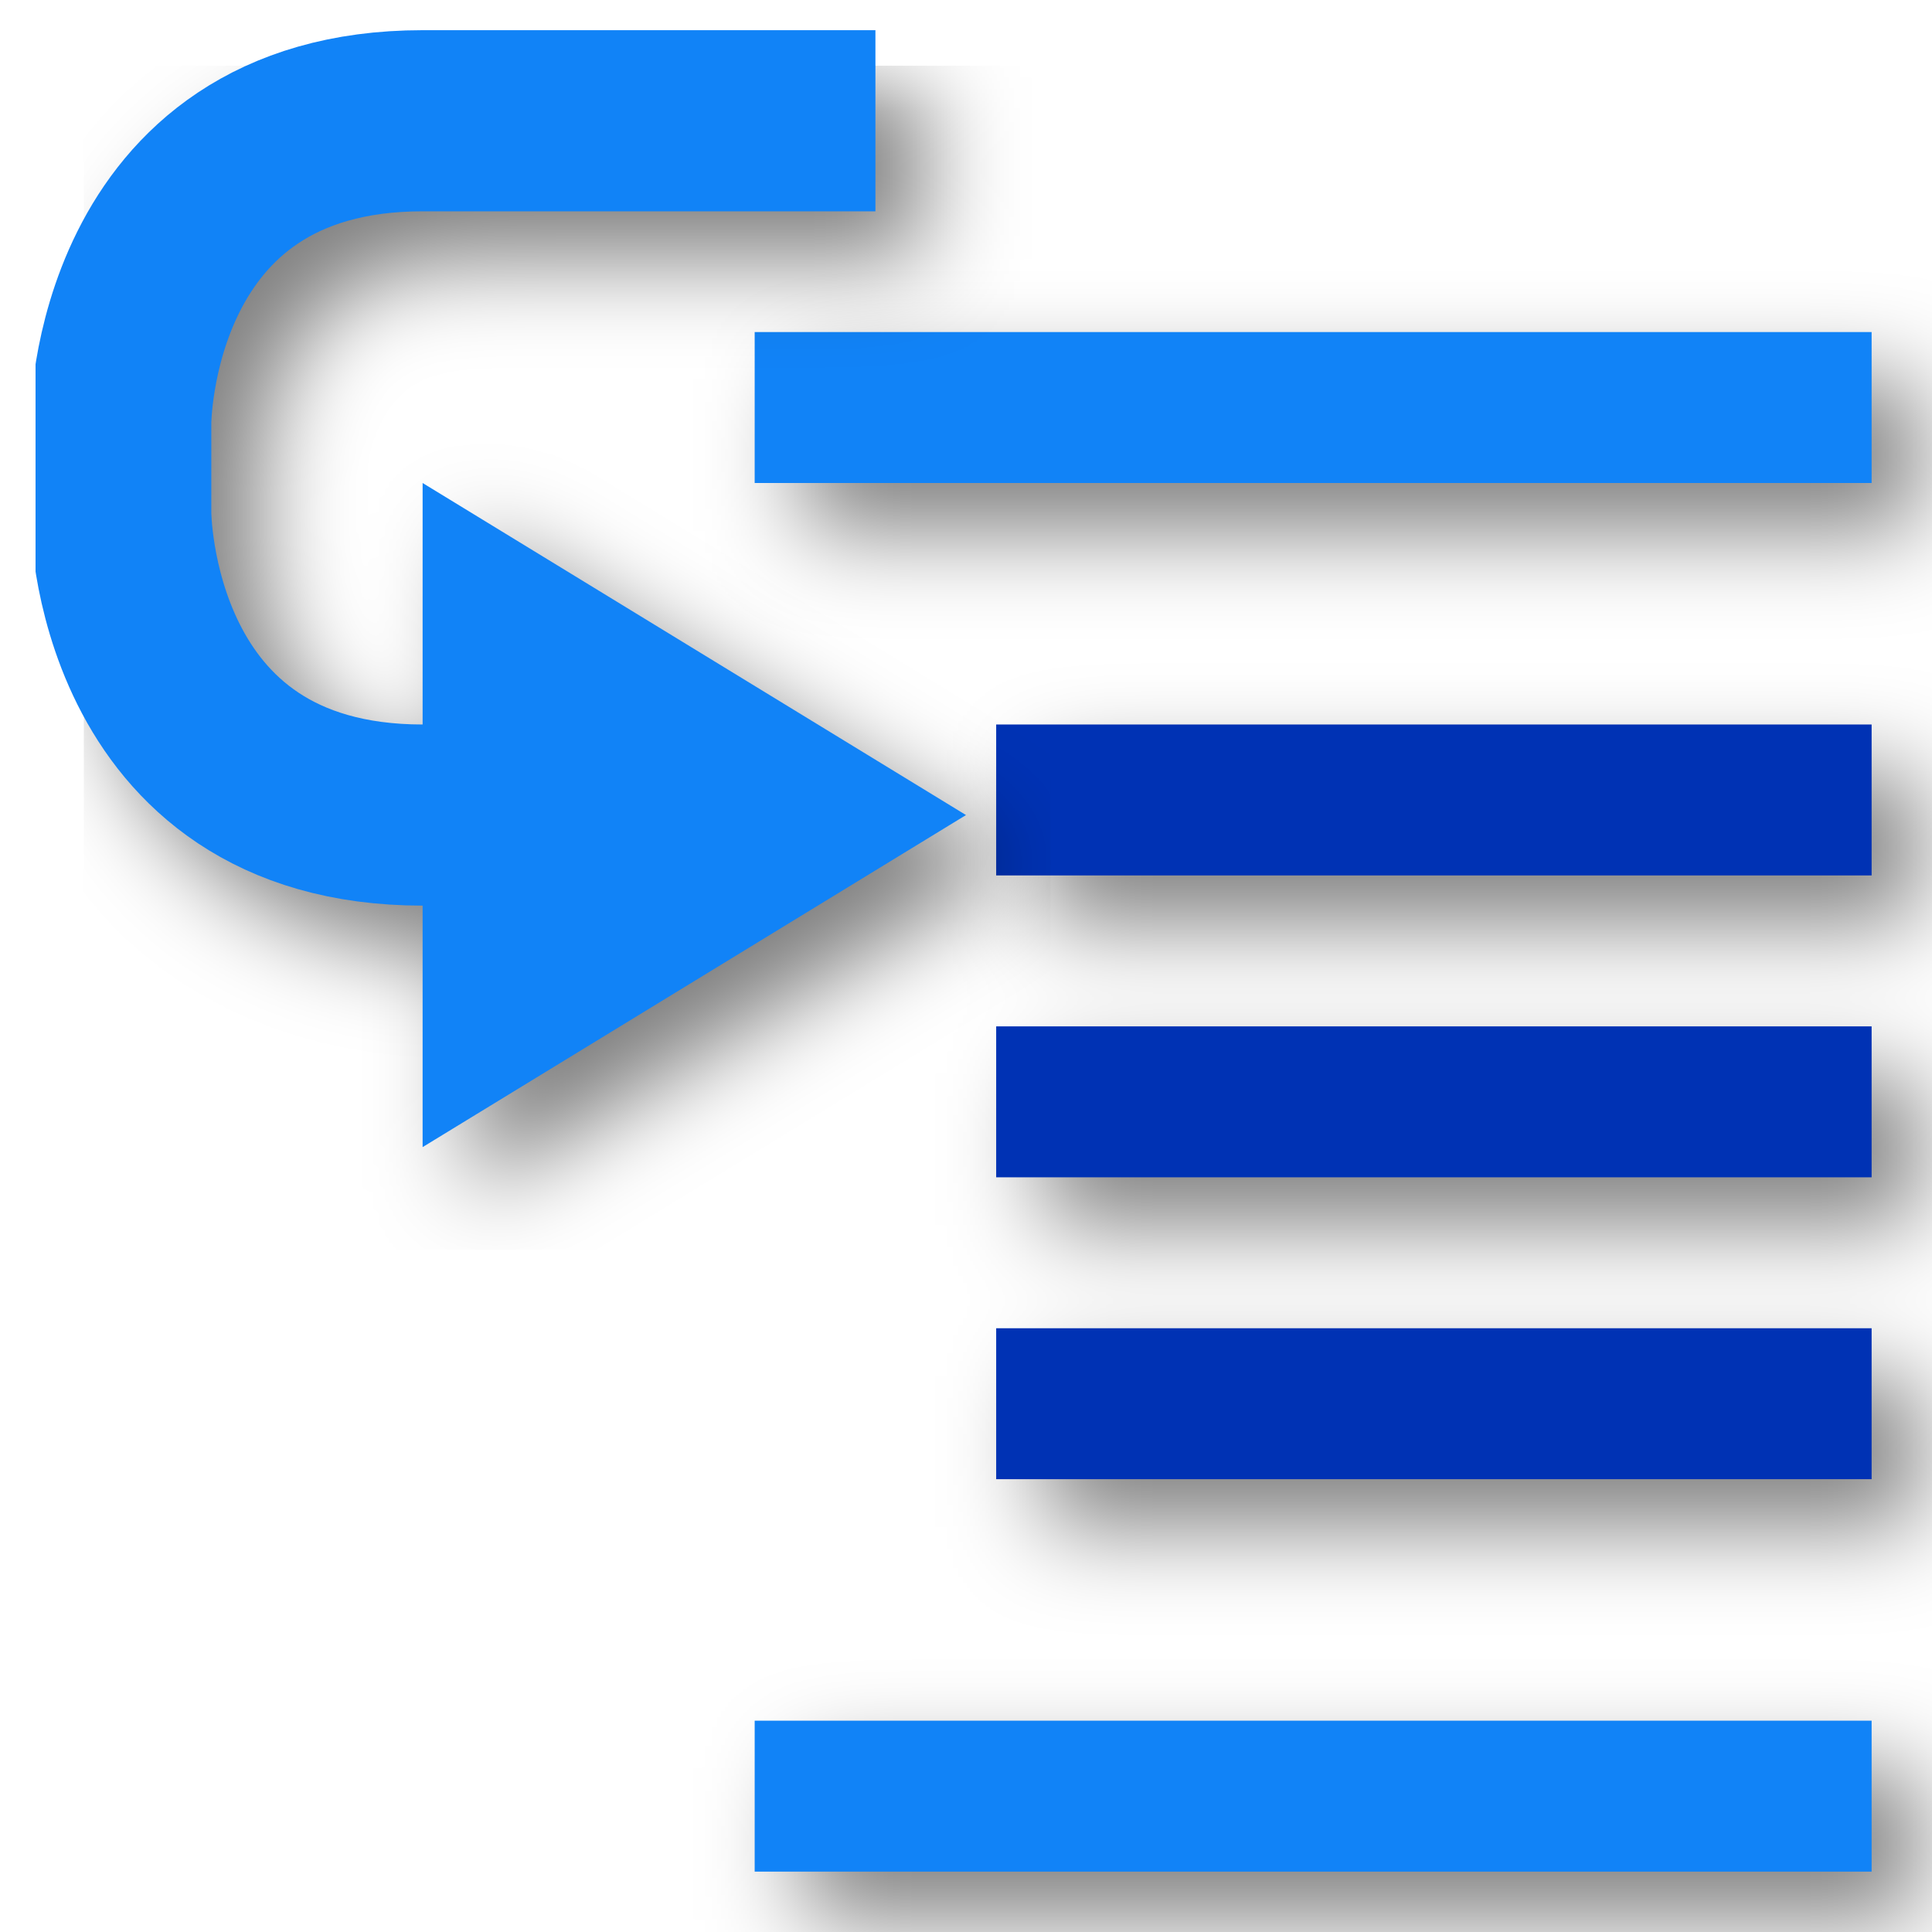
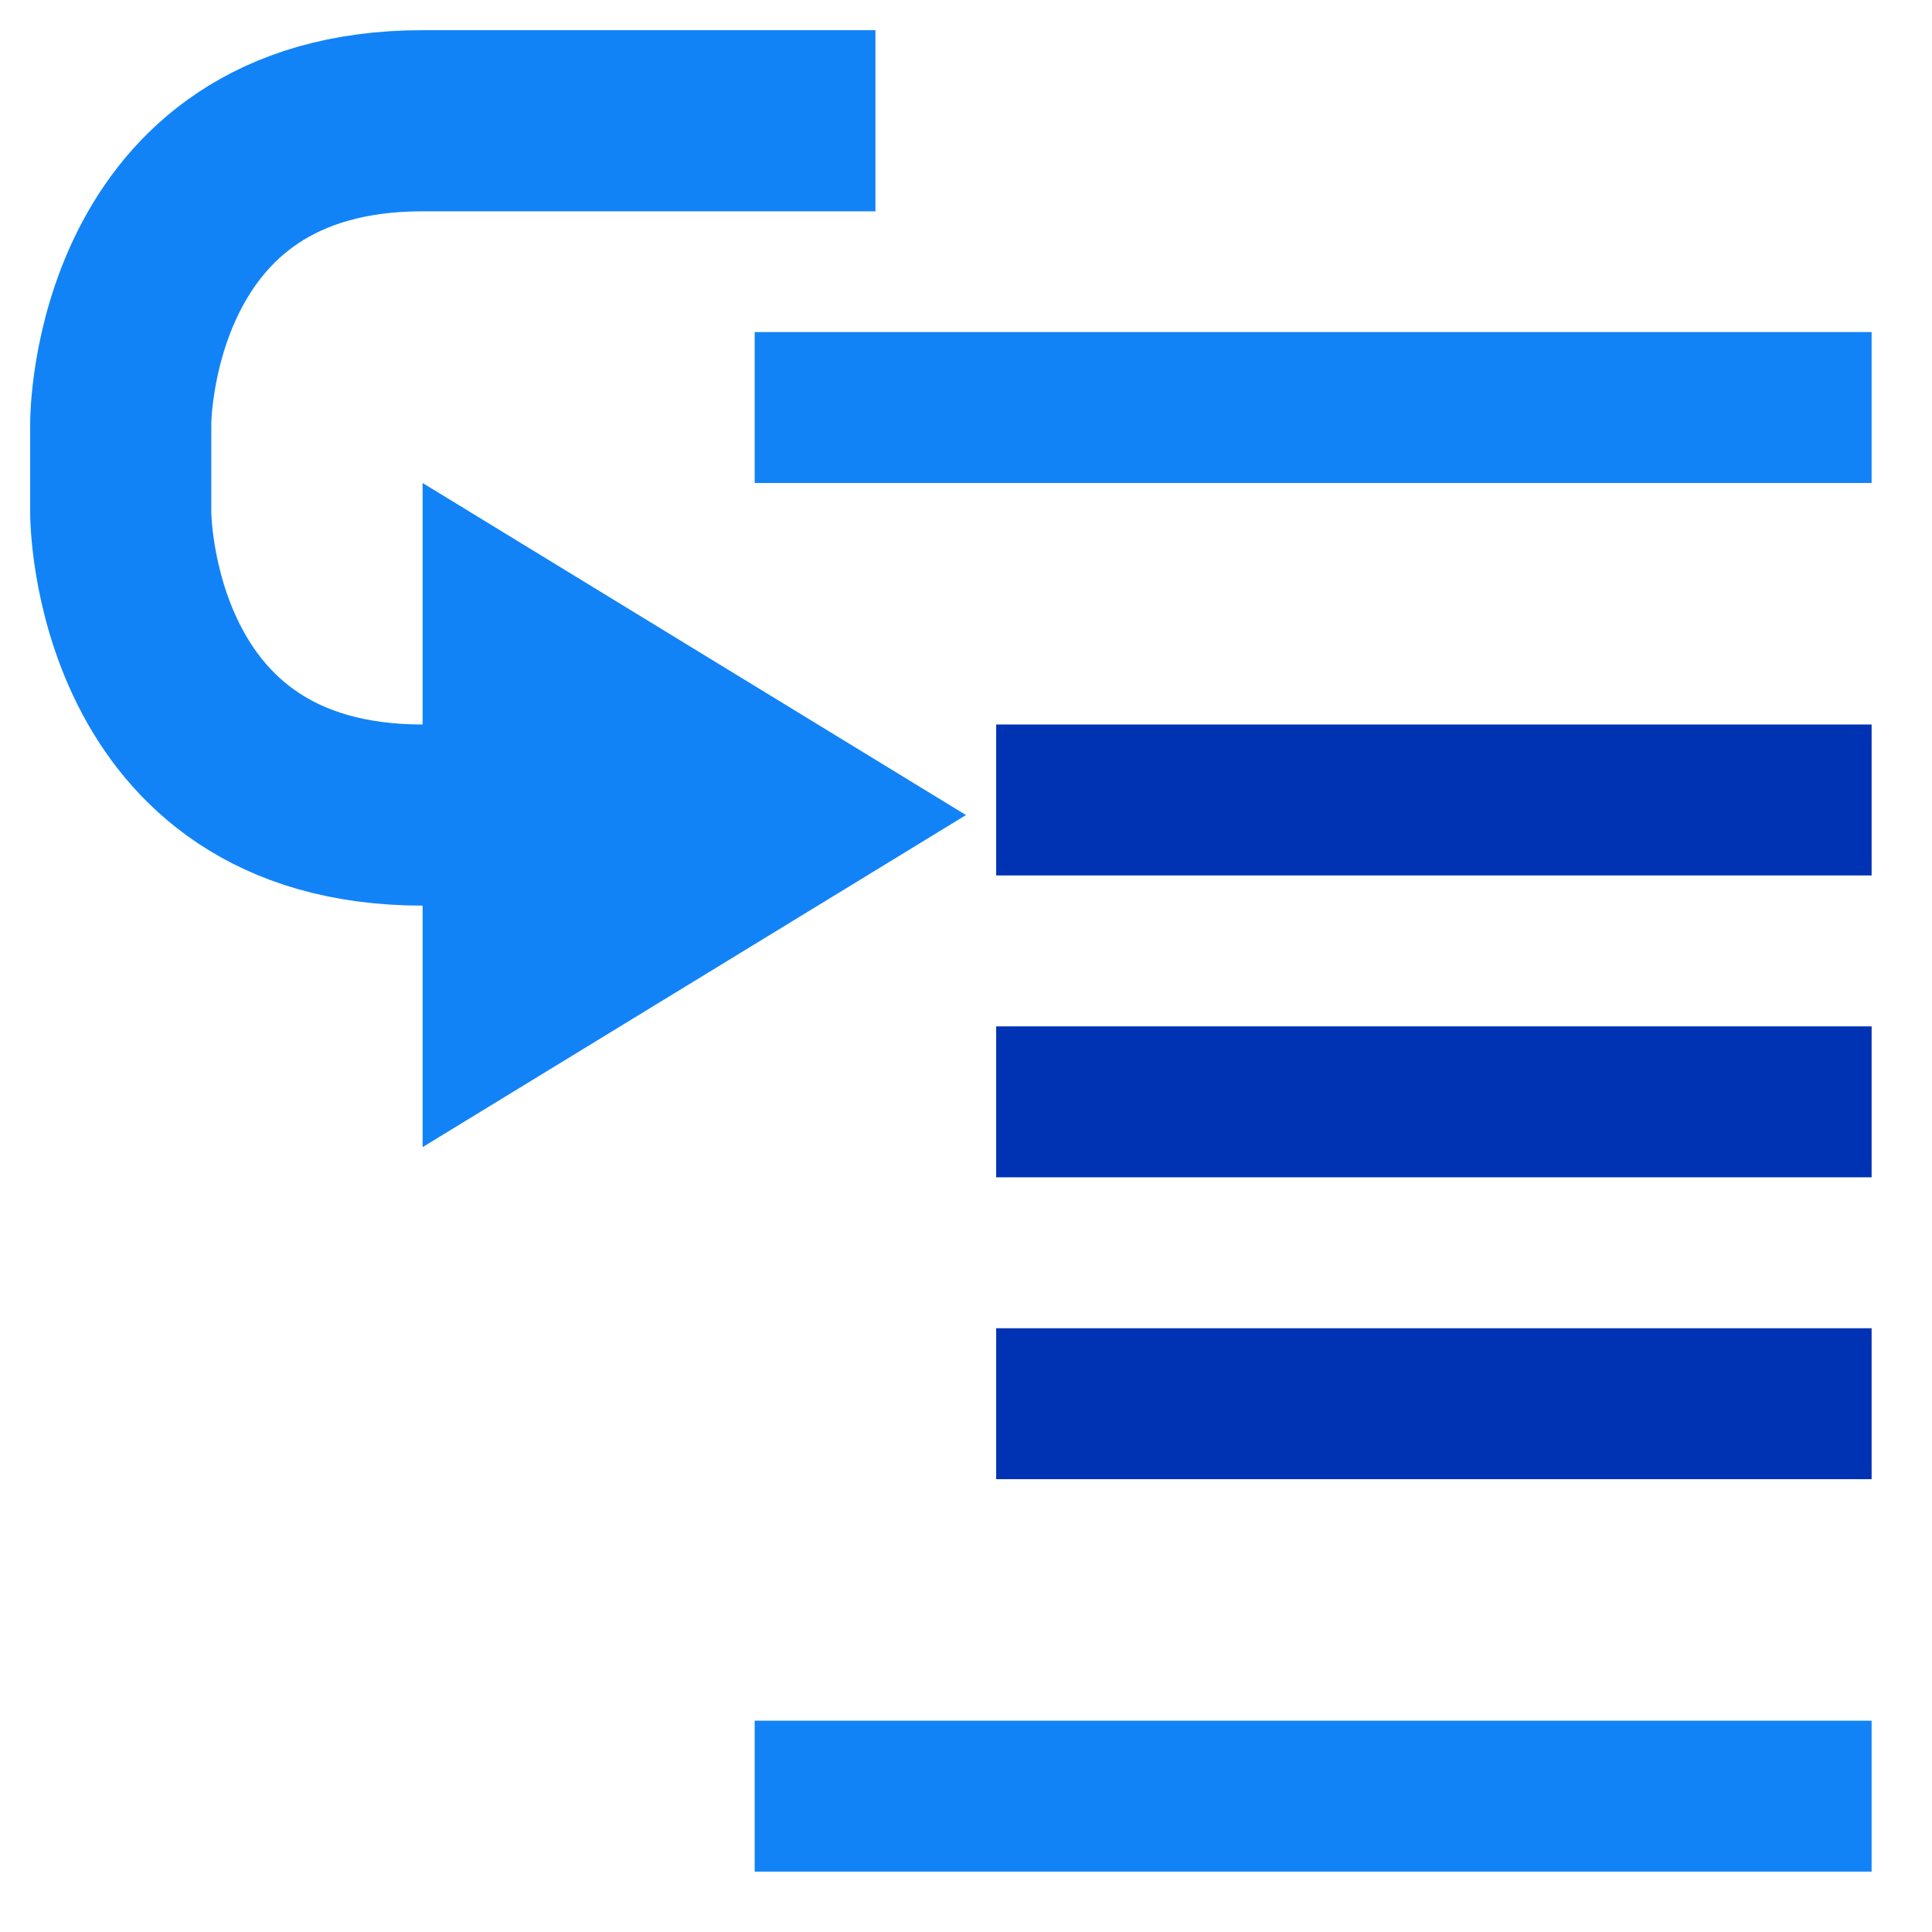
<svg xmlns="http://www.w3.org/2000/svg" width="64" height="64" id="svg2" version="1.1">
  <defs id="defs4">
    <marker orient="auto" refY="0.0" refX="0.0" id="Arrow1Send" style="overflow:visible;">
      <path id="path3801" d="M 0.0,0.0 L 5.0,-5.0 L -12.5,0.0 L 5.0,5.0 L 0.0,0.0 z " style="fill-rule:evenodd;stroke:#000000;stroke-width:1.0pt;" transform="scale(0.2) rotate(180) translate(6,0)" />
    </marker>
    <marker orient="auto" refY="0.0" refX="0.0" id="Arrow2Send" style="overflow:visible;">
      <path id="path3819" style="fill-rule:evenodd;stroke-width:0.625;stroke-linejoin:round;" d="M 8.719,4.034 L -2.207,0.016 L 8.719,-4.002 C 6.973,-1.63 6.983,1.616 8.719,4.034 z " transform="scale(0.3) rotate(180) translate(-2.3,0)" />
    </marker>
    <marker orient="auto" refY="0.0" refX="0.0" id="TriangleOutL" style="overflow:visible">
      <path id="path3928" d="M 5.77,0.0 L -2.88,5.0 L -2.88,-5.0 L 5.77,0.0 z " style="fill-rule:evenodd;stroke:#000000;stroke-width:1.0pt" transform="scale(0.8)" />
    </marker>
    <marker orient="auto" refY="0.0" refX="0.0" id="Arrow1Lend" style="overflow:visible;">
      <path id="path3789" d="M 0.0,0.0 L 5.0,-5.0 L -12.5,0.0 L 5.0,5.0 L 0.0,0.0 z " style="fill-rule:evenodd;stroke:#000000;stroke-width:1.0pt;" transform="scale(0.8) rotate(180) translate(12.5,0)" />
    </marker>
    <marker orient="auto" refY="0.0" refX="0.0" id="Arrow1Lstart" style="overflow:visible">
      <path id="path3786" d="M 0.0,0.0 L 5.0,-5.0 L -12.5,0.0 L 5.0,5.0 L 0.0,0.0 z " style="fill-rule:evenodd;stroke:#000000;stroke-width:1.0pt" transform="scale(0.8) translate(12.5,0)" />
    </marker>
    <marker orient="auto" refY="0.0" refX="0.0" id="Arrow2Mend" style="overflow:visible;">
      <path id="path3813" style="fill-rule:evenodd;stroke-width:0.625;stroke-linejoin:round;" d="M 8.719,4.034 L -2.207,0.016 L 8.719,-4.002 C 6.973,-1.63 6.983,1.616 8.719,4.034 z " transform="scale(0.6) rotate(180) translate(0,0)" />
    </marker>
    <marker orient="auto" refY="0.0" refX="0.0" id="Arrow2Mstart" style="overflow:visible">
      <path id="path3810" style="fill-rule:evenodd;stroke-width:0.625;stroke-linejoin:round" d="M 8.719,4.034 L -2.207,0.016 L 8.719,-4.002 C 6.973,-1.63 6.983,1.616 8.719,4.034 z " transform="scale(0.6) translate(0,0)" />
    </marker>
    <marker orient="auto" refY="0.0" refX="0.0" id="Arrow1Mend" style="overflow:visible;">
      <path id="path3795" d="M 0.0,0.0 L 5.0,-5.0 L -12.5,0.0 L 5.0,5.0 L 0.0,0.0 z " style="fill-rule:evenodd;stroke:#000000;stroke-width:1.0pt;" transform="scale(0.4) rotate(180) translate(10,0)" />
    </marker>
    <filter style="color-interpolation-filters:sRGB;" id="filter3014">
      <feFlood flood-opacity="0.5" flood-color="rgb(0,0,0)" result="flood" id="feFlood3016" />
      <feComposite in="flood" in2="SourceGraphic" operator="in" result="composite1" id="feComposite3018" />
      <feGaussianBlur in="composite" stdDeviation="2" result="blur" id="feGaussianBlur3020" />
      <feOffset dx="2" dy="2" result="offset" id="feOffset3022" />
      <feComposite in="SourceGraphic" in2="offset" operator="over" result="composite2" id="feComposite3024" />
    </filter>
    <filter style="color-interpolation-filters:sRGB;" id="filter3033">
      <feFlood flood-opacity="0.5" flood-color="rgb(0,0,0)" result="flood" id="feFlood3035" />
      <feComposite in="flood" in2="SourceGraphic" operator="in" result="composite1" id="feComposite3037" />
      <feGaussianBlur in="composite" stdDeviation="2" result="blur" id="feGaussianBlur3039" />
      <feOffset dx="2" dy="2" result="offset" id="feOffset3041" />
      <feComposite in="SourceGraphic" in2="offset" operator="over" result="composite2" id="feComposite3043" />
    </filter>
  </defs>
  <g id="layer1" transform="translate(0,-988.3622)">
    <g id="g6386">
      <g id="g8207" transform="matrix(0.7886433,0,0,0.7886433,6.740283,215.5942)" style="stroke-width:6.34;stroke-miterlimit:1;stroke-dasharray:none">
-         <path style="fill:none;stroke:#1183f7;stroke-width:0;stroke-linecap:butt;stroke-miterlimit:1;stroke-opacity:1;stroke-dasharray:none;stroke-dashoffset:0;marker-end:none" id="path3012" d="M 42.893,9.922 C 45.145,11.52 45.676,14.641 44.078,16.893 43.141,18.215 41.62,19 40,19" transform="matrix(-4.871799,0,0,4.871799,216.7573,950.706)" />
-         <g id="g3026" style="filter:url(#filter3033)">
-           <rect y="1052.146" x="23.153" height="6.34" width="46.916" id="rect3822-4-4-82-1" style="fill:#1183f7;fill-opacity:1;stroke:none" />
-           <rect y="1035.662" x="33.297" height="6.34" width="36.772" id="rect3822-4-4-82-1-1" style="fill:#0032b4;fill-opacity:1;stroke:none" />
-           <rect y="1022.982" x="33.297" height="6.34" width="36.772" id="rect3822-4-4-82-1-1-7" style="fill:#0032b4;fill-opacity:1;stroke:none" />
-           <rect y="1010.302" x="33.297" height="6.34" width="36.772" id="rect3822-4-4-82-1-1-4" style="fill:#0032b4;fill-opacity:1;stroke:none" />
-           <rect y="993.818" x="23.153" height="6.34" width="46.916" id="rect3822-4-4-82-1-0" style="fill:#1183f7;fill-opacity:1;stroke:none" />
+         <path style="fill:none;stroke:#1183f7;stroke-width:0;stroke-linecap:butt;stroke-miterlimit:1;stroke-opacity:1;stroke-dasharray:none;stroke-dashoffset:0;marker-end:none;" id="path3012" d="M 42.893,9.922 C 45.145,11.52 45.676,14.641 44.078,16.893 43.141,18.215 41.62,19 40,19" transform="matrix(-4.871799,0,0,4.871799,216.7573,950.706)" />
+         <g id="g3026">
+           <rect y="1052.146" x="23.153" height="6.34" width="46.916" id="rect3822-4-4-82-1" style="fill:#1183f7;fill-opacity:1;stroke:none;" />
+           <rect y="1035.662" x="33.297" height="6.34" width="36.772" id="rect3822-4-4-82-1-1" style="fill:#0032b4;fill-opacity:1;stroke:none;" />
+           <rect y="1022.982" x="33.297" height="6.34" width="36.772" id="rect3822-4-4-82-1-1-7" style="fill:#0032b4;fill-opacity:1;stroke:none;" />
+           <rect y="1010.302" x="33.297" height="6.34" width="36.772" id="rect3822-4-4-82-1-1-4" style="fill:#0032b4;fill-opacity:1;stroke:none;" />
+           <rect y="993.818" x="23.153" height="6.34" width="46.916" id="rect3822-4-4-82-1-0" style="fill:#1183f7;fill-opacity:1;stroke:none;" />
        </g>
-         <g id="g3010" style="filter:url(#filter3014)">
-           <path style="fill:#1183f7;fill-opacity:1;stroke:none" d="m 9.205,1000.158 22.824,13.948 -22.824,13.948 z" id="path8176-8-8" />
-           <path id="path3907" d="m 28.225,984.942 -19.02,10e-6 c -12.68,0 -12.68,12.68 -12.68,12.68 l -7e-7,3.804 c 0,0 0,12.68 12.68,12.68 l 6.34,0" style="fill:none;stroke:#1183f7;stroke-width:7.608;stroke-linecap:butt;stroke-linejoin:miter;stroke-miterlimit:1;stroke-opacity:1;stroke-dasharray:none" />
+         <g id="g3010">
+           <path style="fill:#1183f7;fill-opacity:1;stroke:none;" d="m 9.205,1000.158 22.824,13.948 -22.824,13.948 z" id="path8176-8-8" />
+           <path id="path3907" d="m 28.225,984.942 -19.02,10e-6 c -12.68,0 -12.68,12.68 -12.68,12.68 l -7e-7,3.804 c 0,0 0,12.68 12.68,12.68 l 6.34,0" style="fill:none;stroke:#1183f7;stroke-width:7.608;stroke-linecap:butt;stroke-linejoin:miter;stroke-miterlimit:1;stroke-opacity:1;stroke-dasharray:none;" />
        </g>
      </g>
    </g>
  </g>
</svg>
